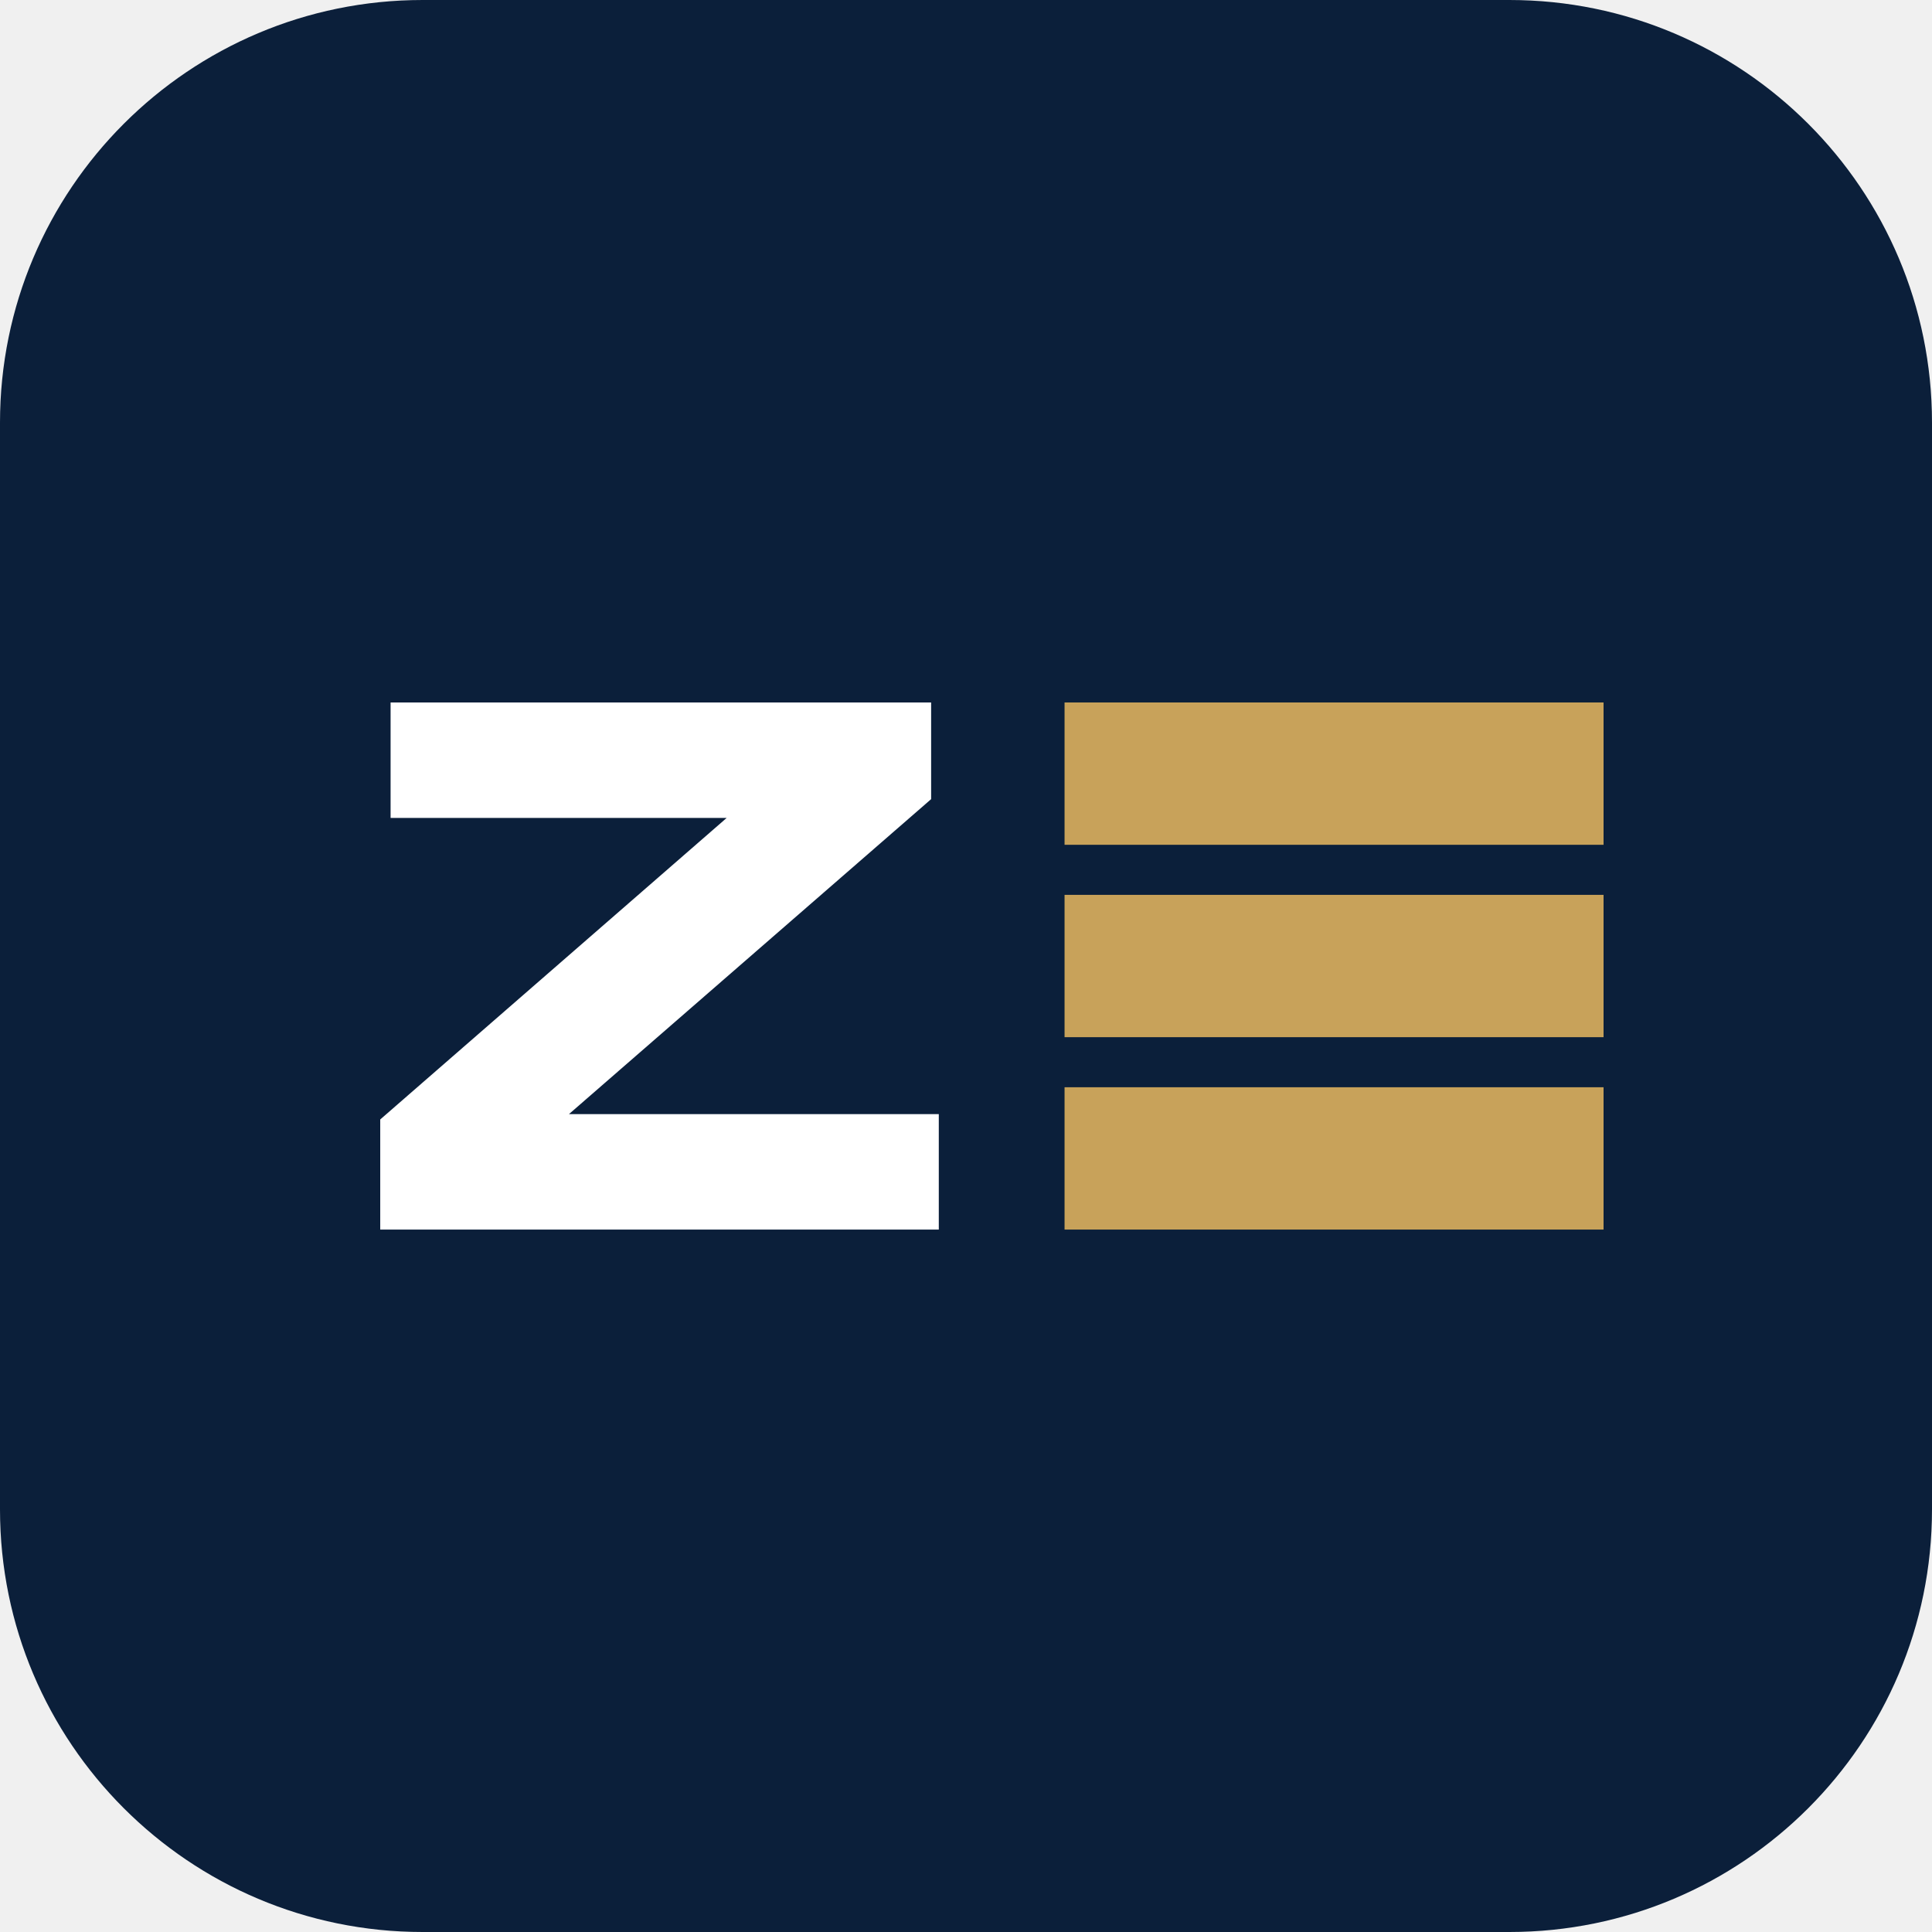
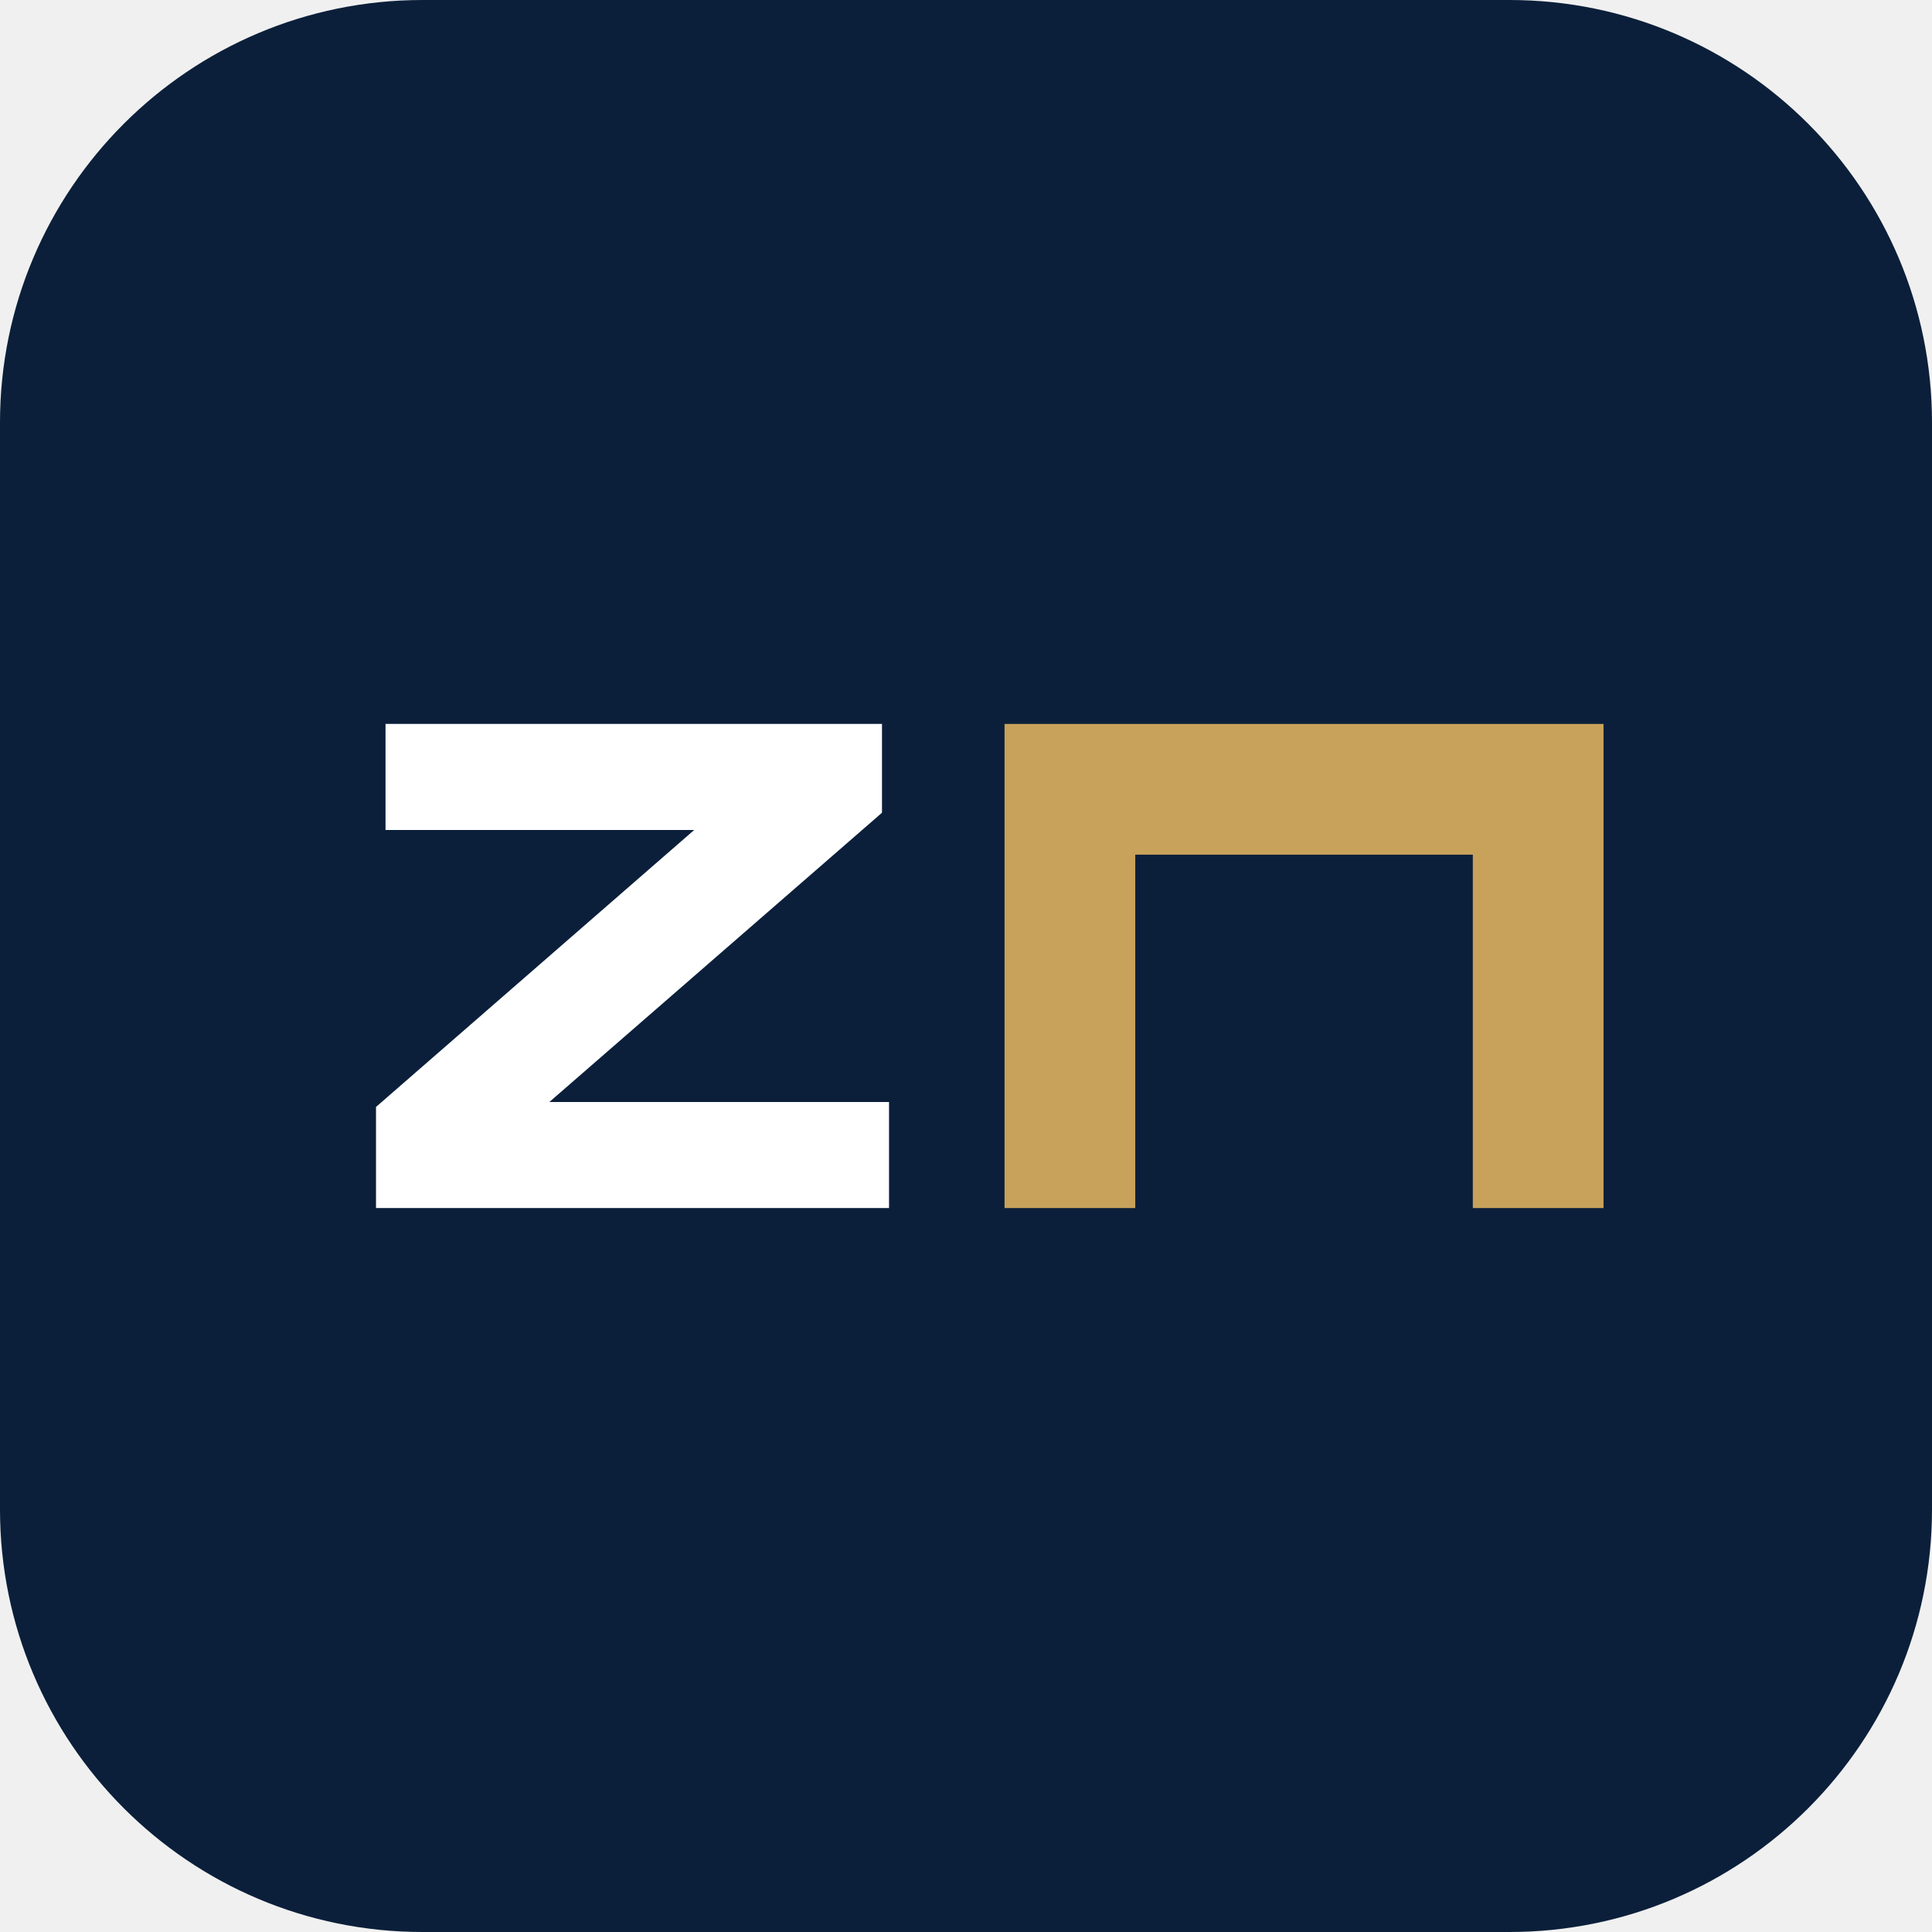
<svg xmlns="http://www.w3.org/2000/svg" viewBox="0 0 512 512">
  <rect width="512" height="512" rx="112" fill="#0b1f3a" />
-   <g transform="translate(87.04,325.85) scale(1.3969)">
+   <g transform="translate(87.04,320.15) scale(1.283)">
    <path fill="#ffffff" d="M9.825 0.0V-20.888L75.546 -78.093H11.79V-100H114.338V-81.659L45.633 -21.907H115.793V0.0Z" />
-     <path fill="#c8a25a" d="M139.651,-100.0 L241.907,-100.0 L241.907,-72.999 L139.651,-72.999 Z M139.651,-63.501 L241.907,-63.501 L241.907,-36.499 L139.651,-36.499 Z M139.651,-27.001 L241.907,-27.001 L241.907,0 L139.651,0 Z" />
+     <path fill="#c8a25a" d="M139.651,0 L139.651,-100.0 L263.377,-100.0 L263.377,0 L236.376,0 L236.376,-72.999 L166.652,-72.999 L166.652,0 Z" />
  </g>
</svg>
